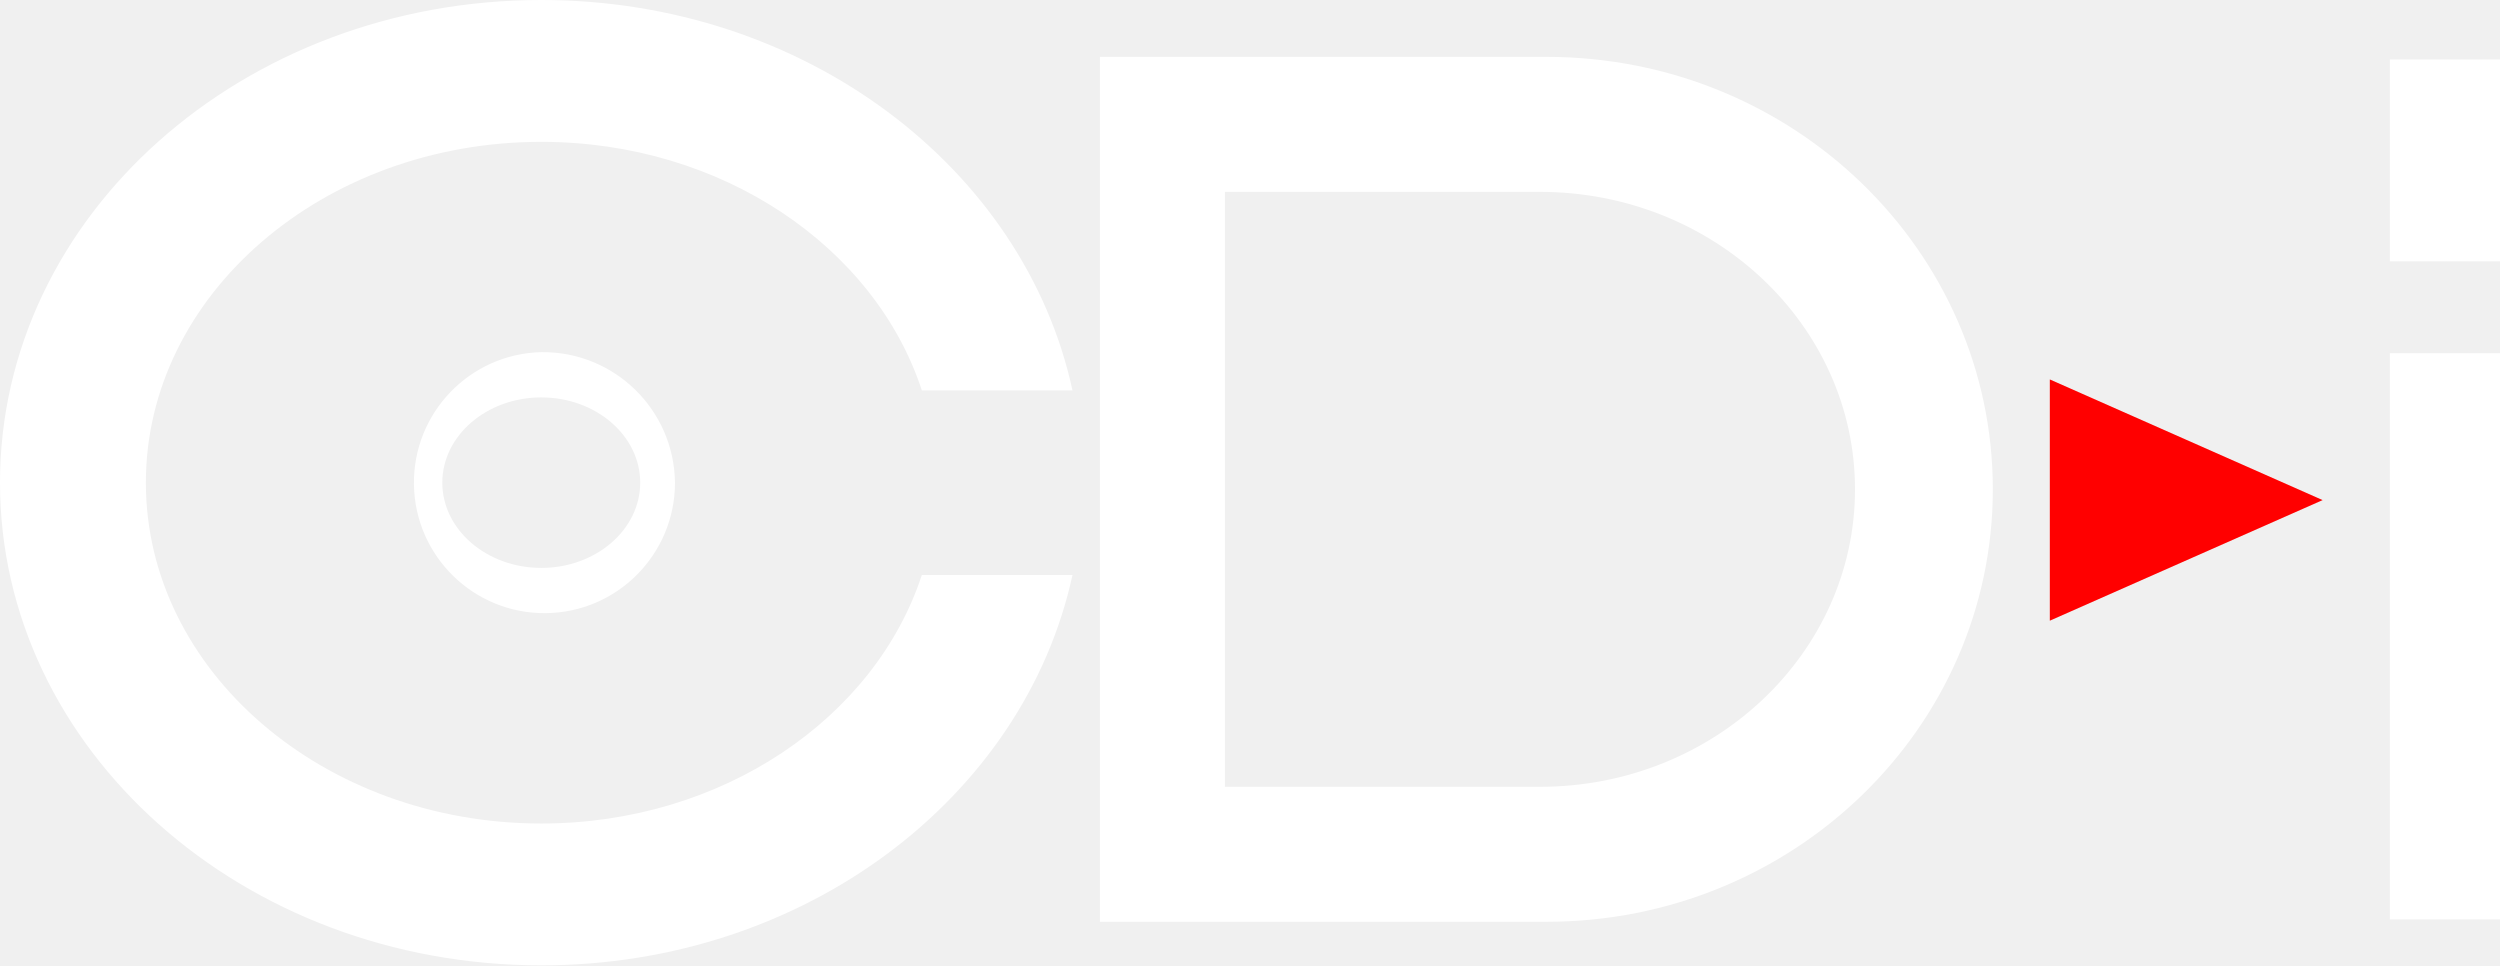
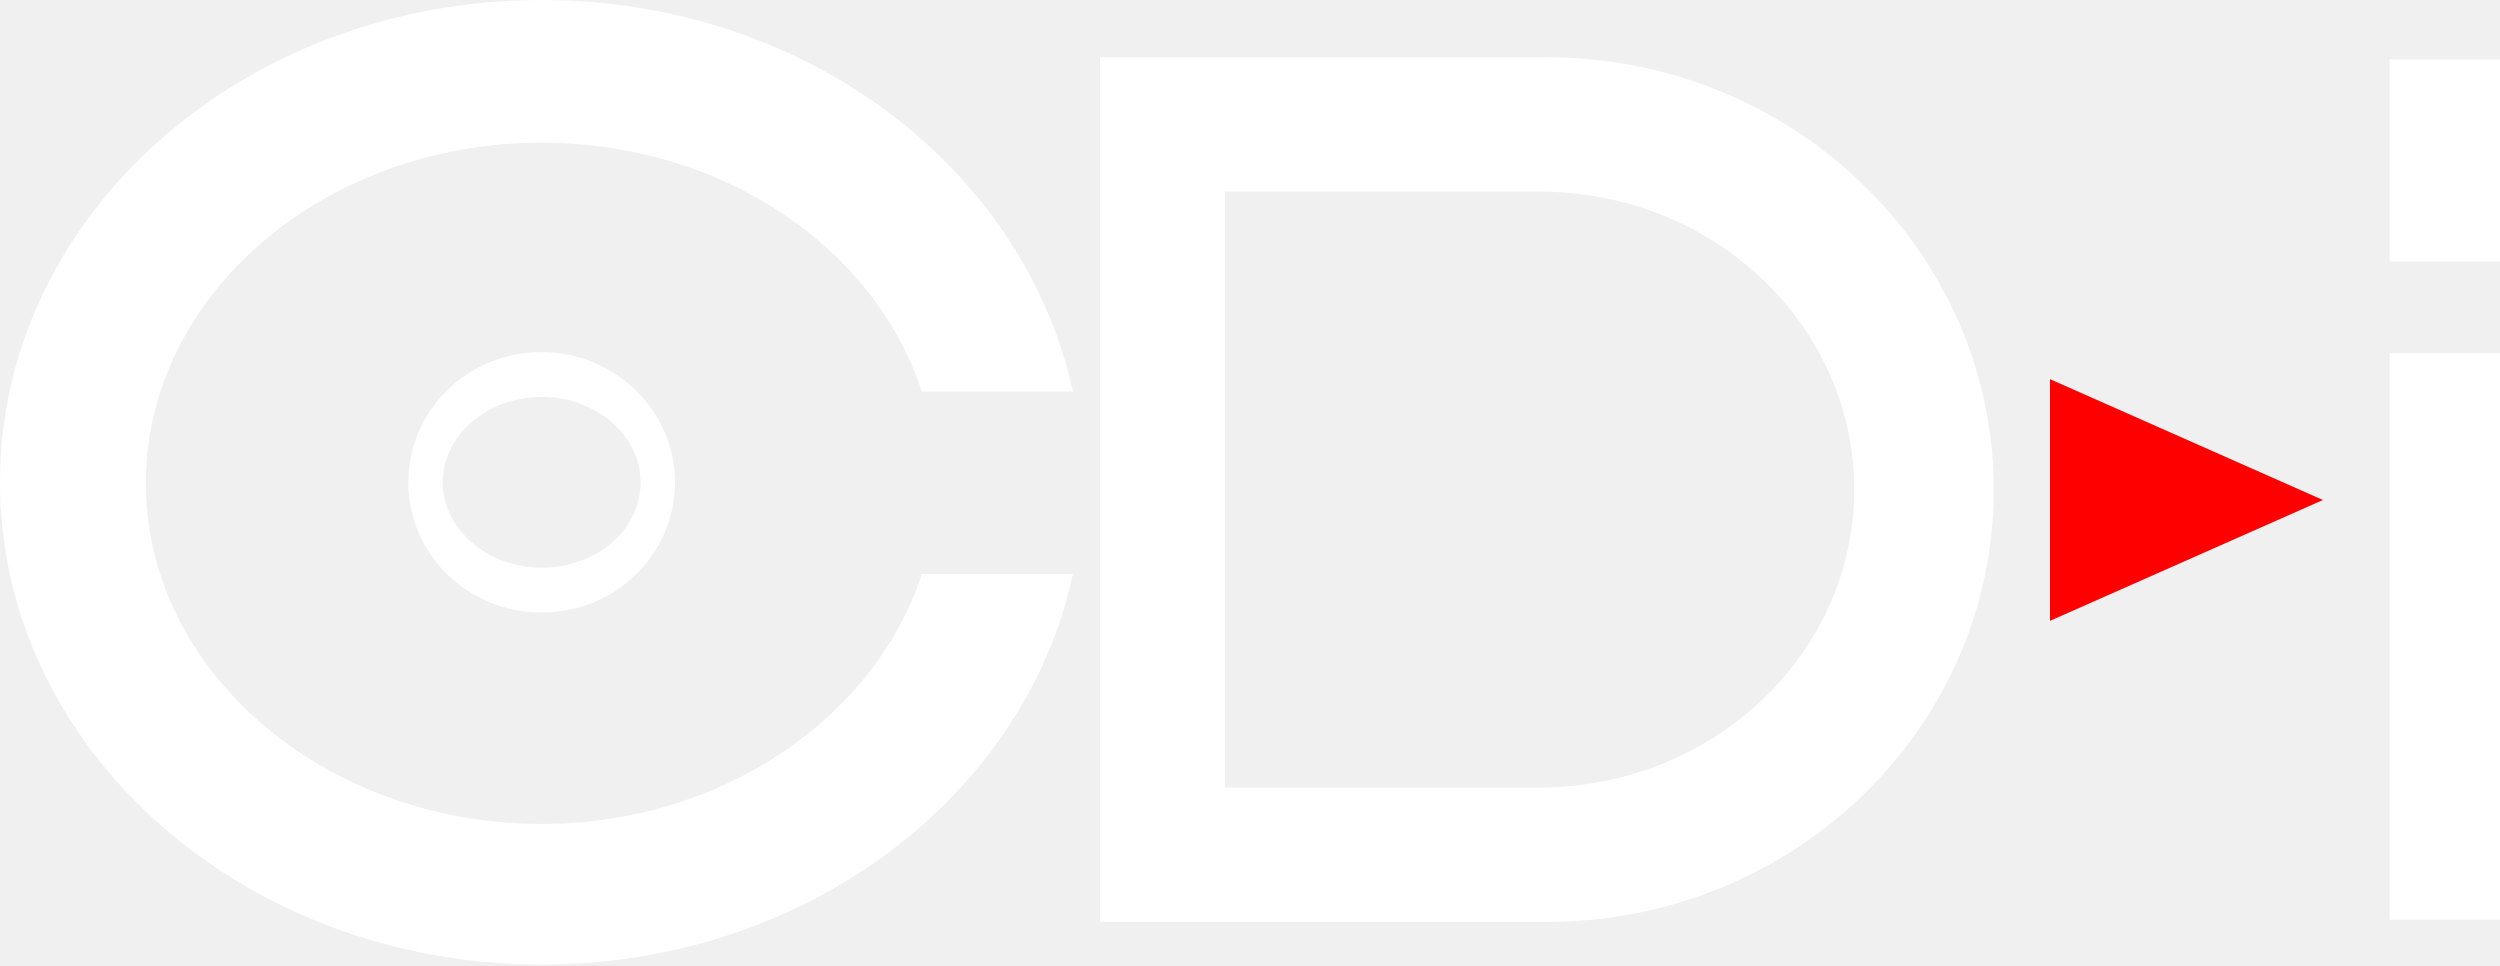
- <svg xmlns="http://www.w3.org/2000/svg" viewBox="0 0 240.003 92.675">
-   <path d="M51.966,0C23.265,0,0,20.744,0,46.337S23.265,92.675,51.966,92.675c25.29,0,46.359-16.128,50.994-37.476H88.497c-4.5,13.747-19.17,23.86-36.531,23.86-20.934,0-37.962-14.679-37.962-32.721s17.028-32.721,37.962-32.721c17.361,0,32.031,10.114,36.531,23.86H102.96C98.325,16.12,77.256,0,51.966,0" fill="#fff" />
-   <path d="M51.966,54.52c-5.238,0-9.504-3.67-9.504-8.184s4.266-8.184,9.504-8.184,9.495,3.67,9.495,8.184-4.257,8.184-9.495,8.184m0-20.715A12.531,12.531,0,1,0,64.8,46.336,12.685,12.685,0,0,0,51.966,33.806" fill="#fff" />
-   <path d="M117.594,75.533V18.42h30.249c16.677,0,30.24,12.808,30.24,28.557s-13.563,28.557-30.24,28.557H117.594M148.455,5.459H105.597V88.493h42.858c23.67,0,42.858-18.589,42.858-41.517S172.125,5.459,148.455,5.459" fill="#fff" />
-   <polyline points="196.785 36.426 196.785 59.587 222.975 48.01 196.785 36.426" fill="red" />
-   <polyline points="240.003 5.708 229.428 5.708 229.428 25.091 240.003 25.091 240.003 5.708" fill="#fff" />
-   <polyline points="240.003 33.908 229.428 33.908 229.428 88.262 240.003 88.262 240.003 33.908" fill="#fff" />
+ <svg xmlns="http://www.w3.org/2000/svg" x="0px" y="0px" viewBox="0 0 240 92.7">
+   <path fill="#ffffff" d="M117.6,75.5V18.4h30.2c16.7,0,30.2,12.8,30.2,28.6s-13.6,28.6-30.2,28.6H117.6 M148.5,5.5h-42.9v83h42.9 c23.7,0,42.9-18.6,42.9-41.5S172.1,5.5,148.5,5.5" />
+   <polyline fill="#FF0000" points="196.8,36.4 196.8,59.6 223,48 196.8,36.4 " />
+   <polyline fill="#ffffff" points="240,33.9 229.4,33.9 229.4,88.3 240,88.3 240,33.9 " />
+   <polyline fill="#ffffff" points="240,5.7 229.4,5.7 229.4,25.1 240,25.1 240,5.7 " />
+   <path fill="#ffffff" d="M52,54.5c-5.2,0-9.5-3.7-9.5-8.2c0-4.5,4.3-8.2,9.5-8.2s9.5,3.7,9.5,8.2C61.5,50.9,57.2,54.5,52,54.5 M52,33.8c-7.1,0-12.8,5.6-12.8,12.5c0,6.9,5.7,12.5,12.8,12.5c7.1,0,12.8-5.6,12.8-12.5C64.8,39.4,59,33.8,52,33.8" />
+   <path fill="#ffffff" d="M52,0C23.3,0,0,20.7,0,46.3s23.3,46.3,52,46.3c25.3,0,46.4-16.1,51-37.5H88.5C84,68.9,69.3,79.1,52,79.1 c-20.9,0-38-14.7-38-32.7s17-32.7,38-32.7c17.4,0,32,10.1,36.5,23.9H103C98.3,16.1,77.3,0,52,0" />
</svg>
